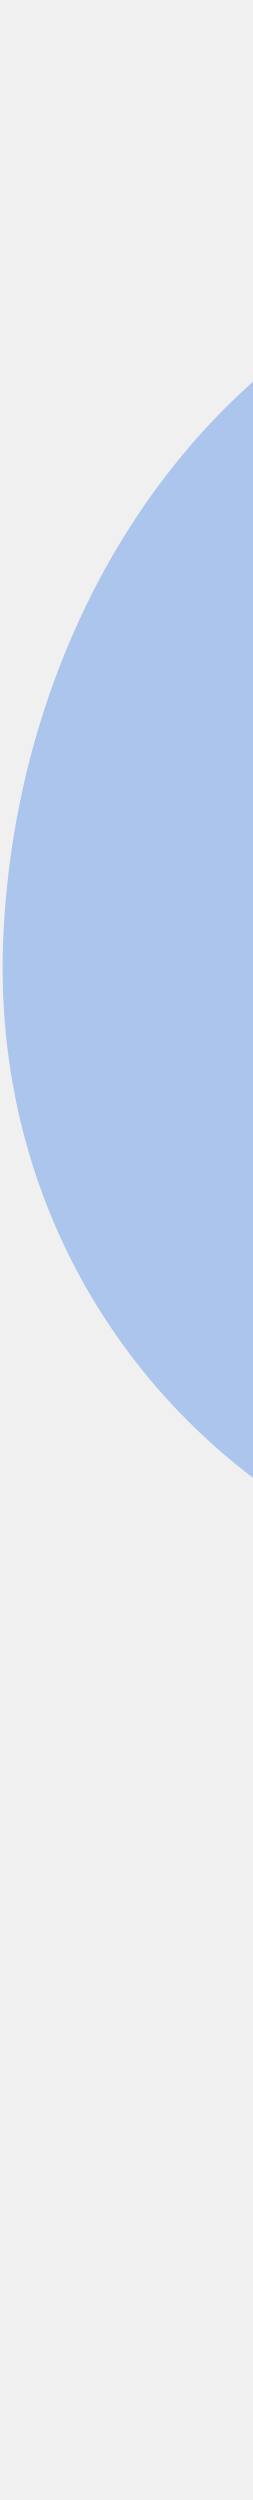
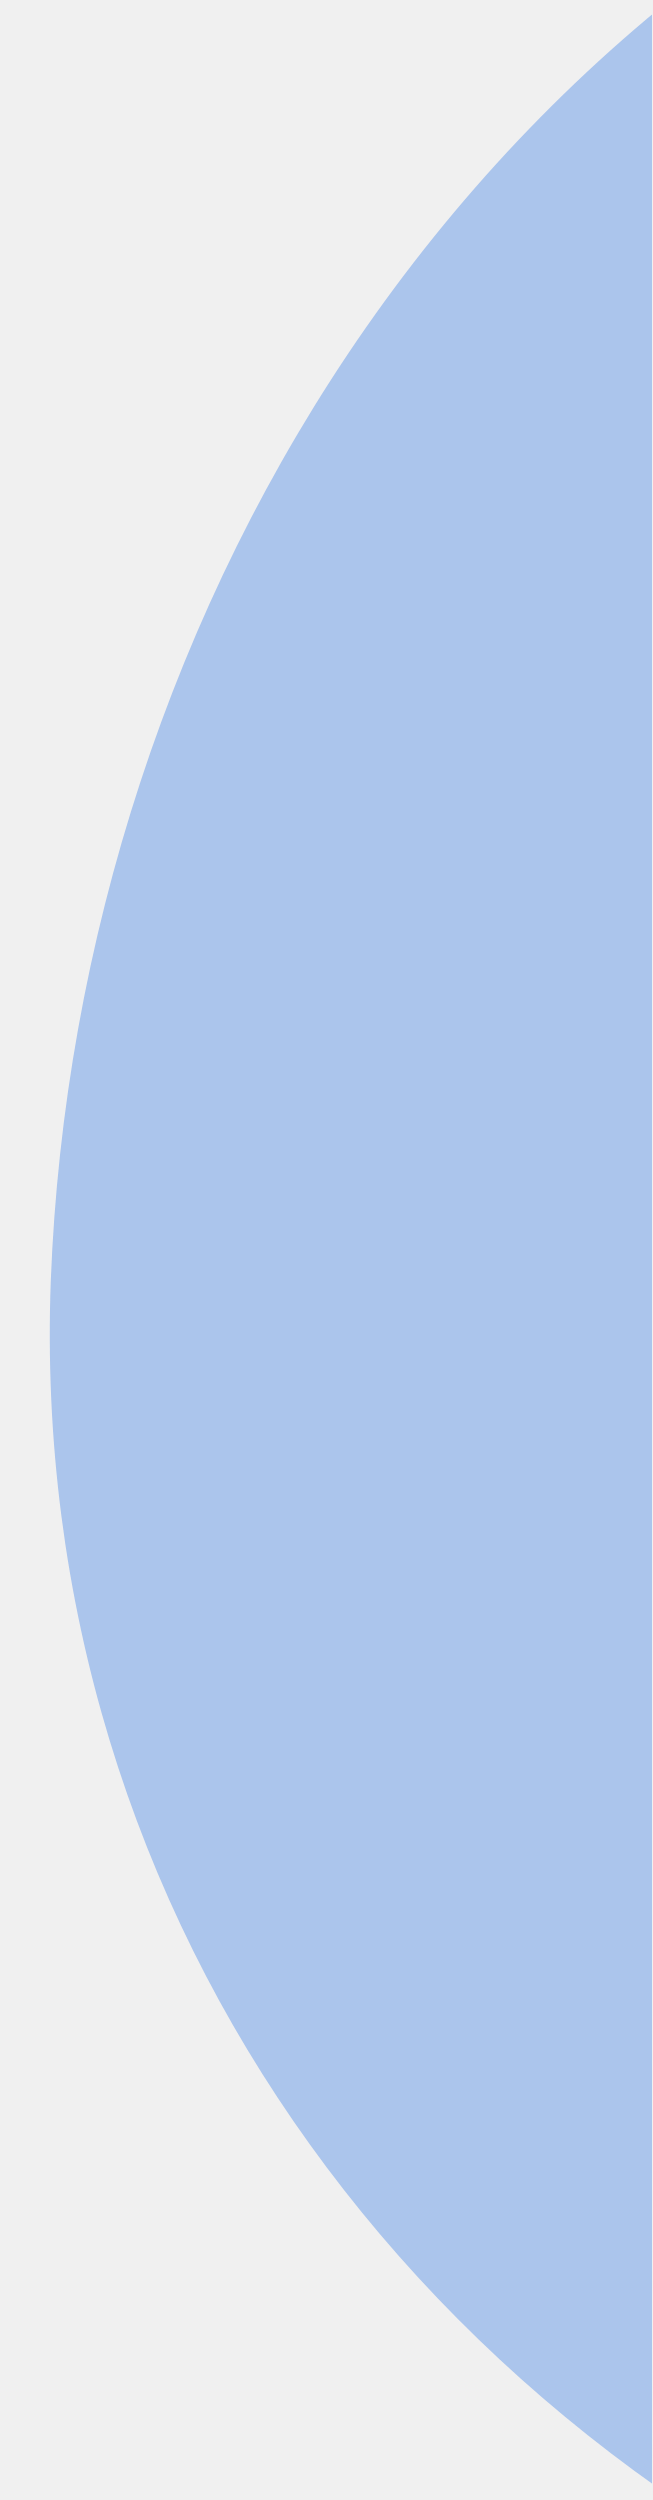
- <svg xmlns="http://www.w3.org/2000/svg" width="84" height="832" viewBox="0 0 84 832" fill="none">
-   <path opacity="0.47" d="M1.008 314.149C-2.257 408.398 52.899 490.13 141.195 523.096C254.701 565.622 428.854 551.594 513.428 717.063C573.355 833.929 676.205 843.349 755.578 822.576C849.309 797.889 915.829 704.602 931.741 584.547C943.055 499.189 903.45 392.437 892.828 334.863C875.518 241.497 947.232 205.868 943.71 118.944C939.172 9.419 771.725 -55.903 709.551 66.645C670.48 143.511 571.509 172.92 476.283 133.218C369.083 88.518 246.665 57.248 160.516 83.743C60.496 115.018 4.585 214.526 1.008 314.149Z" fill="url(#paint0_linear_707_2472)" fill-opacity="0.65" />
+ <svg xmlns="http://www.w3.org/2000/svg" width="90" height="345" viewBox="0 0 90 345" fill="none">
+   <g clip-path="url(#clip0_1464_1295)">
+     <mask id="mask0_1464_1295" style="mask-type:luminance" maskUnits="userSpaceOnUse" x="6" y="-117" width="84" height="778">
+       <path d="M90 -117H6V661H90V-117Z" fill="white" />
+     </mask>
+     <g mask="url(#mask0_1464_1295)">
+       <path opacity="0.47" d="M7.009 176.761C3.743 264.893 58.9 341.32 147.196 372.147C260.702 411.912 434.855 398.795 519.429 553.524C579.356 662.805 682.206 671.614 761.579 652.189C855.31 629.104 921.83 541.872 937.742 429.609C949.056 349.791 909.451 249.968 898.829 196.131C881.519 108.825 953.233 75.508 949.711 -5.774C945.173 -108.191 777.726 -169.273 715.552 -54.678C676.481 17.198 577.51 44.699 482.284 7.573C375.084 -34.225 252.666 -63.466 166.517 -38.691C66.497 -9.445 10.585 83.604 7.009 176.761Z" fill="url(#paint0_linear_1464_1295)" fill-opacity="0.65" />
+     </g>
+   </g>
  <defs>
-     <linearGradient id="paint0_linear_707_2472" x1="1428.36" y1="931.005" x2="805.592" y2="21.569" gradientUnits="userSpaceOnUse">
+     <linearGradient id="paint0_linear_1464_1295" x1="1434.36" y1="753.58" x2="867.065" y2="-132.35" gradientUnits="userSpaceOnUse">
      <stop stop-color="#118DF5" />
      <stop offset="1" stop-color="#0C61E2" />
    </linearGradient>
+     <clipPath id="clip0_1464_1295">
+       <rect width="90" height="345" fill="white" />
+     </clipPath>
  </defs>
</svg>
